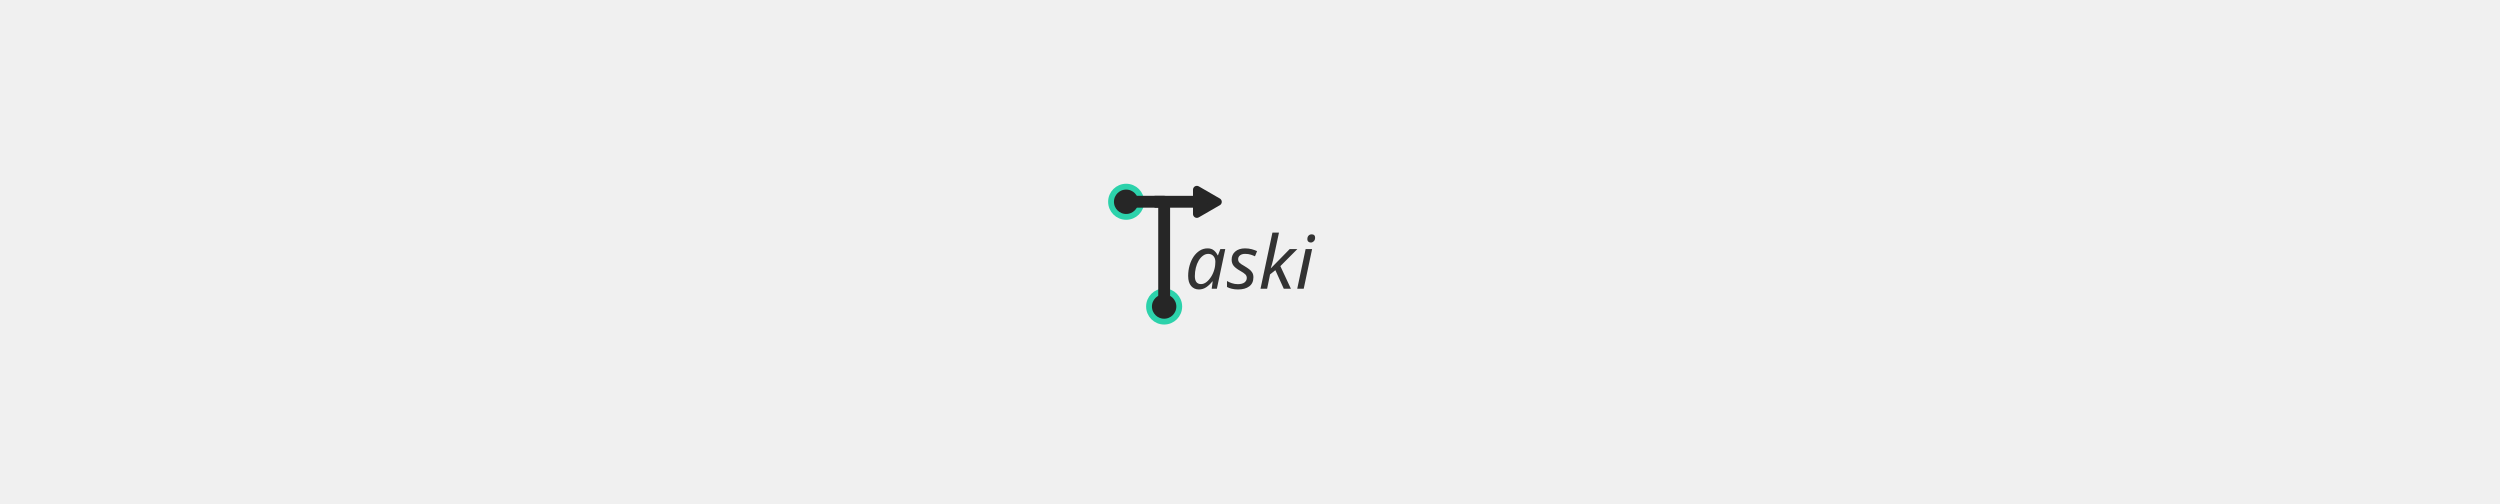
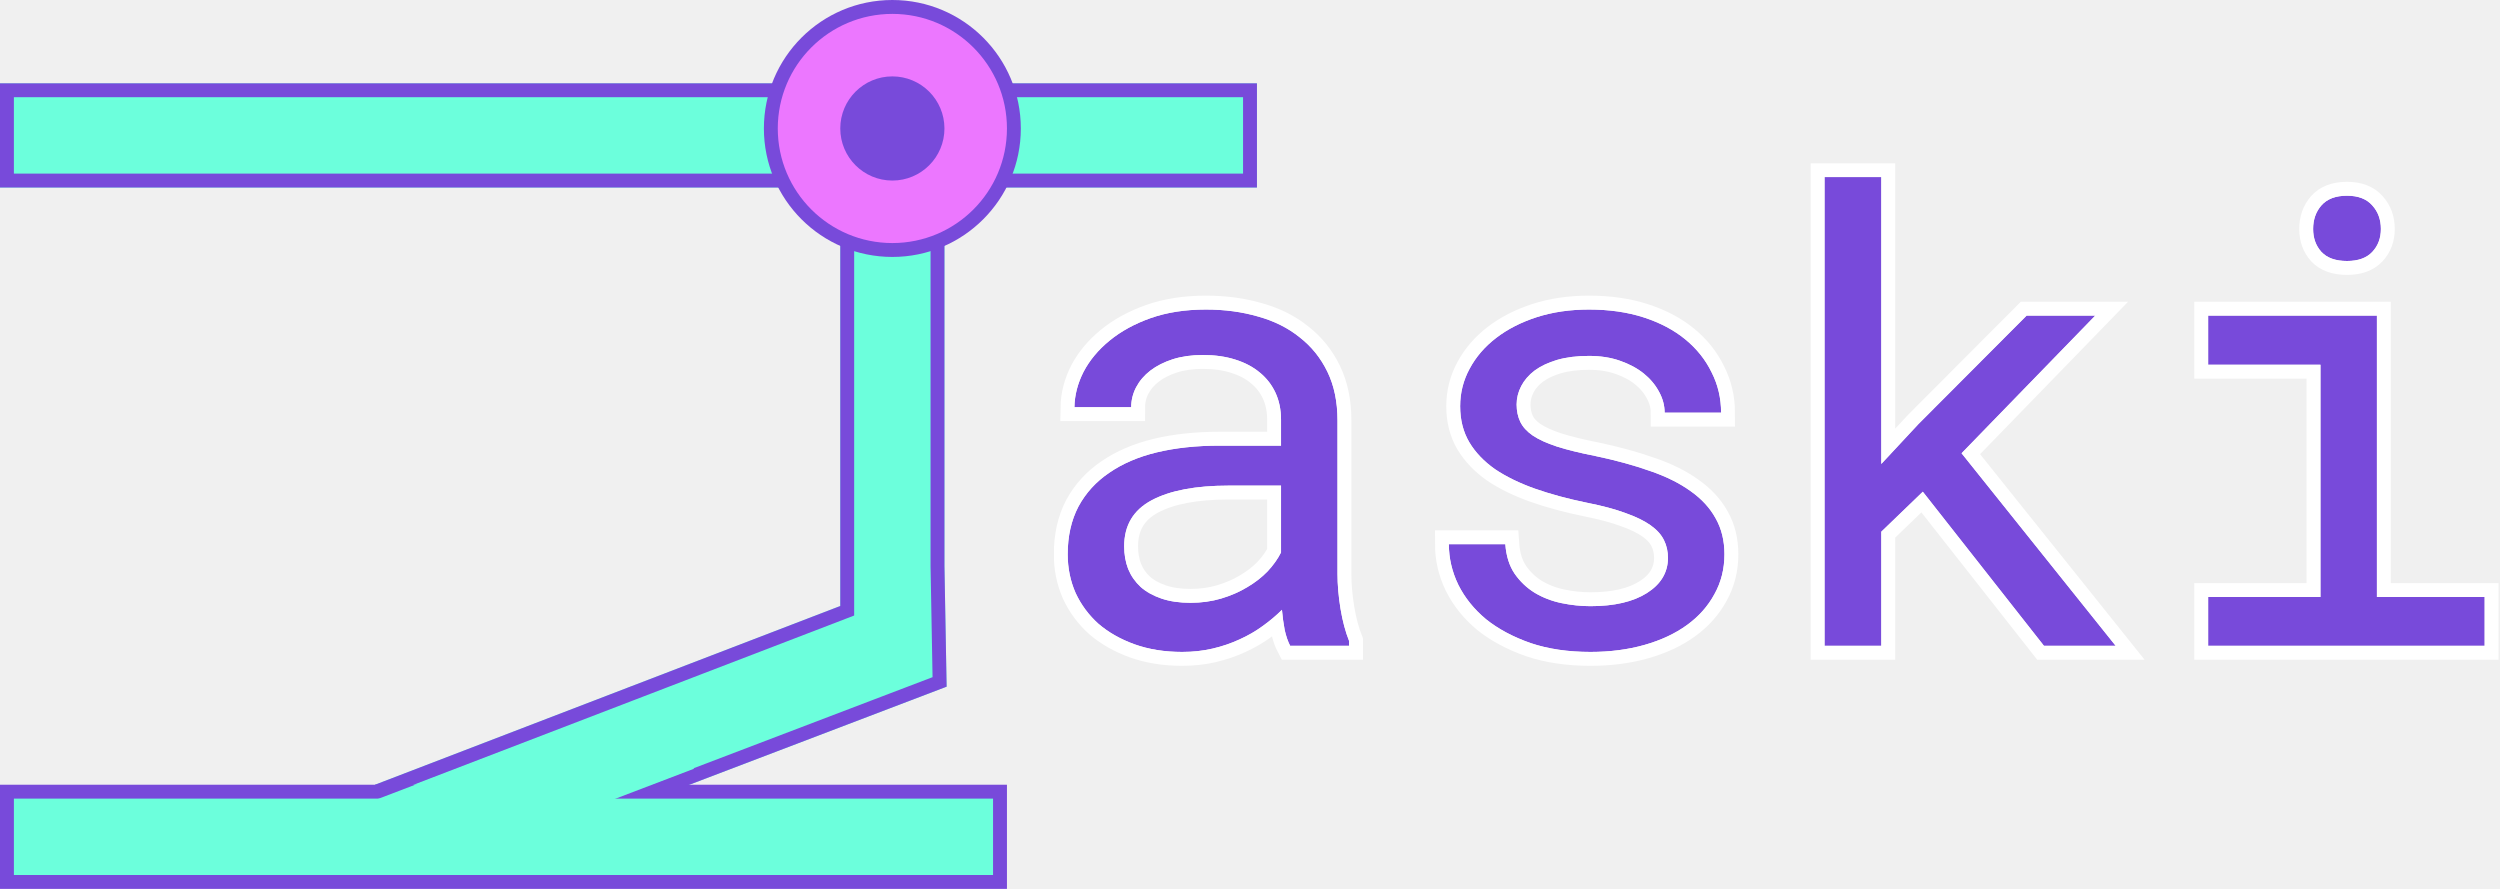
- <svg xmlns="http://www.w3.org/2000/svg" width="100%" height="100%" viewBox="0 0 596 120" version="1.1" xml:space="preserve" style="fill-rule:evenodd;clip-rule:evenodd;">
-   <text id="aski" x="282.415px" y="68.837px" style="font-family:'DankMono-Italic', 'Dank Mono';font-style:italic;font-size:17.621px;fill:#333;">aski</text>
-   <g id="T">
-     <circle id="path10" cx="268.474" cy="48.103" r="3.602" style="fill:#262626;stroke:#2cd2ab;stroke-width:1.39px;" />
-     <circle id="circle859" cx="277.53" cy="73.074" r="3.602" style="fill:#262626;stroke:#2cd2ab;stroke-width:1.39px;" />
-     <path id="path847" d="M269.116,48.1l8.42,0l0,24.128" style="fill:none;stroke:#262626;stroke-width:2.83px;stroke-linecap:square;stroke-linejoin:round;" />
-     <rect id="rect863" x="275.244" y="46.687" width="9.712" height="2.826" style="fill:#262626;" />
-     <path id="path865" d="M285.33,51.021l0,-5.796l5.019,2.898l-5.019,2.898Z" style="fill:#262626;fill-rule:nonzero;stroke:#262626;stroke-width:1.84px;stroke-linecap:square;stroke-linejoin:round;" />
-   </g>
+ <svg xmlns="http://www.w3.org/2000/svg" width="360" height="128" viewBox="0 0 360 128" fill="none">
+   <mask id="path-1-inside-1" fill="white">
+     <path fill-rule="evenodd" clip-rule="evenodd" d="M121 4H136V12L181 12V27L136 27V81.5L136.314 98.88L136 99L60.746 127.688L54 113L121 87.262V27L0 27V12L121 12V4Z" />
+   </mask>
+   <path fill-rule="evenodd" clip-rule="evenodd" d="M121 4H136V12L181 12V27L136 27V81.5L136.314 98.88L136 99L60.746 127.688L54 113L121 87.262V27L0 27V12L121 12V4Z" fill="#6CFFDC" />
+   <path d="M136 4H138V2H136V4ZM121 4V2H119V4H121ZM136 12H134V14L136 14L136 12ZM181 12H183V10L181 10L181 12ZM181 27L181 29L183 29V27H181ZM136 27L136 25L134 25V27H136ZM136 81.5H134V81.518L134 81.536L136 81.5ZM136.314 98.88L137.027 100.749L138.339 100.248L138.314 98.844L136.314 98.88ZM136 99L136.712 100.869L136.713 100.868L136 99ZM60.746 127.688L58.928 128.523L59.709 130.223L61.458 129.557L60.746 127.688ZM54 113L53.283 111.133L51.293 111.897L52.182 113.835L54 113ZM121 87.262L121.717 89.129L123 88.636V87.262H121ZM121 27H123V25L121 25L121 27ZM0 27H-2V29L-9.45793e-08 29L0 27ZM0 12L9.45793e-08 10L-2 10L-2 12H0ZM121 12L121 14L123 14V12H121ZM136 2H121V6H136V2ZM138 12V4H134V12H138ZM181 10L136 10L136 14L181 14L181 10ZM183 27V12H179V27H183ZM136 29L181 29L181 25L136 25L136 29ZM138 81.5V27H134V81.5H138ZM134 81.536L134.314 98.916L138.314 98.844L138 81.464L134 81.536ZM135.601 97.012L135.287 97.132L136.713 100.868L137.027 100.749L135.601 97.012ZM135.288 97.131L60.033 125.819L61.458 129.557L136.712 100.869L135.288 97.131ZM62.563 126.853L55.818 112.165L52.182 113.835L58.928 128.523L62.563 126.853ZM54.717 114.867L121.717 89.129L120.283 85.395L53.283 111.133L54.717 114.867ZM119 27V87.262H123V27H119ZM-9.45793e-08 29L121 29L121 25L9.45793e-08 25L-9.45793e-08 29ZM-2 12V27H2V12H-2ZM121 10L9.45793e-08 10L-9.45793e-08 14L121 14L121 10ZM119 4V12H123V4H119Z" fill="#784ADA" mask="url(#path-1-inside-1)" />
+   <path d="M144 114L144 127L1 127L1 114L144 114Z" fill="#6CFFDC" stroke="#784ADA" stroke-width="2" />
+   <path d="M85.976 103L88.917 110.702L50.941 125.204L48 117.502L85.976 103Z" fill="#6CFFDC" />
+   <path d="M96.976 103L99.917 110.702L61.941 125.204L59 117.502L96.976 103Z" fill="#6CFFDC" />
+   <circle cx="128.5" cy="18.5" r="18.5" fill="#784ADA" />
+   <circle cx="128.5" cy="18.5" r="16.5" fill="#EC77FF" />
+   <circle cx="128.5" cy="18.5" r="7.5" fill="#784ADA" />
+   <mask id="path-9-outside-2" maskUnits="userSpaceOnUse" x="151.75" y="23.5" width="209" height="73" fill="black">
+     <rect fill="white" x="151.75" y="23.5" width="209" height="73" />
+     <path d="M185.786 93C185.464 92.385 185.2 91.623 184.995 90.715C184.819 89.777 184.688 88.811 184.6 87.814C183.779 88.635 182.856 89.411 181.831 90.144C180.835 90.876 179.722 91.52 178.491 92.077C177.29 92.634 176.001 93.073 174.624 93.395C173.247 93.718 171.782 93.879 170.229 93.879C167.71 93.879 165.425 93.513 163.374 92.78C161.353 92.048 159.624 91.066 158.188 89.836C156.782 88.576 155.684 87.097 154.893 85.397C154.131 83.669 153.75 81.809 153.75 79.816C153.75 77.209 154.263 74.924 155.288 72.961C156.343 70.998 157.822 69.372 159.727 68.083C161.631 66.765 163.916 65.783 166.582 65.139C169.277 64.494 172.28 64.172 175.591 64.172H184.468V60.437C184.468 59.001 184.204 57.712 183.677 56.569C183.149 55.427 182.402 54.46 181.436 53.669C180.469 52.849 179.282 52.219 177.876 51.779C176.499 51.34 174.946 51.12 173.218 51.12C171.606 51.12 170.156 51.325 168.867 51.735C167.607 52.145 166.538 52.688 165.659 53.361C164.78 54.035 164.092 54.841 163.594 55.778C163.125 56.687 162.891 57.639 162.891 58.635H154.717C154.746 56.906 155.186 55.207 156.035 53.537C156.914 51.867 158.159 50.373 159.771 49.055C161.411 47.707 163.389 46.623 165.703 45.803C168.047 44.982 170.698 44.572 173.657 44.572C176.353 44.572 178.857 44.909 181.172 45.583C183.486 46.227 185.479 47.224 187.148 48.571C188.848 49.89 190.181 51.545 191.147 53.537C192.114 55.529 192.598 57.858 192.598 60.524V82.629C192.598 84.211 192.744 85.895 193.037 87.683C193.33 89.44 193.74 90.978 194.268 92.297V93H185.786ZM171.416 86.804C172.998 86.804 174.478 86.599 175.854 86.189C177.231 85.778 178.477 85.236 179.59 84.562C180.732 83.889 181.714 83.127 182.534 82.277C183.354 81.398 183.999 80.49 184.468 79.553V69.929H176.909C172.163 69.929 168.472 70.632 165.835 72.038C163.198 73.444 161.88 75.656 161.88 78.674C161.88 79.846 162.07 80.93 162.451 81.926C162.861 82.922 163.462 83.786 164.253 84.519C165.044 85.222 166.04 85.778 167.241 86.189C168.442 86.599 169.834 86.804 171.416 86.804Z" />
+     <path d="M240.19 80.388C240.19 79.421 240 78.557 239.619 77.795C239.238 77.004 238.594 76.286 237.686 75.642C236.777 74.997 235.576 74.411 234.082 73.884C232.588 73.327 230.728 72.829 228.501 72.39C225.776 71.833 223.286 71.159 221.03 70.368C218.804 69.577 216.885 68.64 215.273 67.556C213.691 66.442 212.461 65.153 211.582 63.688C210.703 62.194 210.264 60.466 210.264 58.503C210.264 56.569 210.718 54.768 211.626 53.098C212.534 51.398 213.809 49.919 215.449 48.659C217.09 47.399 219.038 46.403 221.294 45.671C223.579 44.938 226.084 44.572 228.809 44.572C231.738 44.572 234.375 44.953 236.719 45.715C239.062 46.477 241.055 47.531 242.695 48.879C244.336 50.227 245.596 51.809 246.475 53.625C247.383 55.412 247.837 57.346 247.837 59.426H239.707C239.707 58.4 239.443 57.404 238.916 56.438C238.389 55.441 237.656 54.562 236.719 53.801C235.781 53.039 234.639 52.424 233.291 51.955C231.973 51.486 230.479 51.252 228.809 51.252C227.08 51.252 225.557 51.442 224.238 51.823C222.949 52.204 221.865 52.717 220.986 53.361C220.137 54.006 219.492 54.753 219.053 55.602C218.613 56.452 218.394 57.331 218.394 58.239C218.394 59.177 218.569 60.012 218.921 60.744C219.272 61.477 219.873 62.136 220.723 62.722C221.602 63.308 222.759 63.835 224.194 64.304C225.659 64.772 227.505 65.227 229.731 65.666C232.661 66.281 235.283 66.999 237.598 67.819C239.912 68.61 241.86 69.577 243.442 70.72C245.024 71.833 246.226 73.137 247.046 74.631C247.896 76.125 248.32 77.853 248.32 79.816C248.32 81.926 247.837 83.845 246.87 85.573C245.933 87.302 244.614 88.781 242.915 90.012C241.216 91.242 239.18 92.194 236.807 92.868C234.434 93.542 231.841 93.879 229.028 93.879C225.806 93.879 222.935 93.454 220.415 92.605C217.896 91.726 215.757 90.583 213.999 89.177C212.271 87.741 210.938 86.086 210 84.211C209.092 82.336 208.638 80.388 208.638 78.366H216.768C216.885 80.036 217.324 81.442 218.086 82.585C218.877 83.728 219.844 84.65 220.986 85.353C222.158 86.057 223.447 86.555 224.854 86.848C226.26 87.141 227.651 87.287 229.028 87.287C232.456 87.287 235.166 86.657 237.158 85.397C239.15 84.138 240.161 82.468 240.19 80.388Z" />
+     <path d="M276.885 70.808L270.908 76.564V93H262.734V25.5H270.908V66.809L276.226 61.096L291.826 45.451H301.714L282.466 65.27L304.658 93H294.331L276.885 70.808Z" />
+     <path d="M317.974 45.451H342.275V85.969H357.788V93H317.974V85.969H334.146V52.526H317.974V45.451ZM333.091 32.971C333.091 31.623 333.486 30.495 334.277 29.587C335.098 28.649 336.328 28.181 337.969 28.181C339.58 28.181 340.796 28.649 341.616 29.587C342.437 30.495 342.847 31.623 342.847 32.971C342.847 34.289 342.437 35.388 341.616 36.267C340.796 37.145 339.58 37.585 337.969 37.585C336.328 37.585 335.098 37.145 334.277 36.267C333.486 35.388 333.091 34.289 333.091 32.971Z" />
+   </mask>
+   <path d="M185.786 93C185.464 92.385 185.2 91.623 184.995 90.715C184.819 89.777 184.688 88.811 184.6 87.814C183.779 88.635 182.856 89.411 181.831 90.144C180.835 90.876 179.722 91.52 178.491 92.077C177.29 92.634 176.001 93.073 174.624 93.395C173.247 93.718 171.782 93.879 170.229 93.879C167.71 93.879 165.425 93.513 163.374 92.78C161.353 92.048 159.624 91.066 158.188 89.836C156.782 88.576 155.684 87.097 154.893 85.397C154.131 83.669 153.75 81.809 153.75 79.816C153.75 77.209 154.263 74.924 155.288 72.961C156.343 70.998 157.822 69.372 159.727 68.083C161.631 66.765 163.916 65.783 166.582 65.139C169.277 64.494 172.28 64.172 175.591 64.172H184.468V60.437C184.468 59.001 184.204 57.712 183.677 56.569C183.149 55.427 182.402 54.46 181.436 53.669C180.469 52.849 179.282 52.219 177.876 51.779C176.499 51.34 174.946 51.12 173.218 51.12C171.606 51.12 170.156 51.325 168.867 51.735C167.607 52.145 166.538 52.688 165.659 53.361C164.78 54.035 164.092 54.841 163.594 55.778C163.125 56.687 162.891 57.639 162.891 58.635H154.717C154.746 56.906 155.186 55.207 156.035 53.537C156.914 51.867 158.159 50.373 159.771 49.055C161.411 47.707 163.389 46.623 165.703 45.803C168.047 44.982 170.698 44.572 173.657 44.572C176.353 44.572 178.857 44.909 181.172 45.583C183.486 46.227 185.479 47.224 187.148 48.571C188.848 49.89 190.181 51.545 191.147 53.537C192.114 55.529 192.598 57.858 192.598 60.524V82.629C192.598 84.211 192.744 85.895 193.037 87.683C193.33 89.44 193.74 90.978 194.268 92.297V93H185.786ZM171.416 86.804C172.998 86.804 174.478 86.599 175.854 86.189C177.231 85.778 178.477 85.236 179.59 84.562C180.732 83.889 181.714 83.127 182.534 82.277C183.354 81.398 183.999 80.49 184.468 79.553V69.929H176.909C172.163 69.929 168.472 70.632 165.835 72.038C163.198 73.444 161.88 75.656 161.88 78.674C161.88 79.846 162.07 80.93 162.451 81.926C162.861 82.922 163.462 83.786 164.253 84.519C165.044 85.222 166.04 85.778 167.241 86.189C168.442 86.599 169.834 86.804 171.416 86.804Z" fill="#784ADA" />
+   <path d="M240.19 80.388C240.19 79.421 240 78.557 239.619 77.795C239.238 77.004 238.594 76.286 237.686 75.642C236.777 74.997 235.576 74.411 234.082 73.884C232.588 73.327 230.728 72.829 228.501 72.39C225.776 71.833 223.286 71.159 221.03 70.368C218.804 69.577 216.885 68.64 215.273 67.556C213.691 66.442 212.461 65.153 211.582 63.688C210.703 62.194 210.264 60.466 210.264 58.503C210.264 56.569 210.718 54.768 211.626 53.098C212.534 51.398 213.809 49.919 215.449 48.659C217.09 47.399 219.038 46.403 221.294 45.671C223.579 44.938 226.084 44.572 228.809 44.572C231.738 44.572 234.375 44.953 236.719 45.715C239.062 46.477 241.055 47.531 242.695 48.879C244.336 50.227 245.596 51.809 246.475 53.625C247.383 55.412 247.837 57.346 247.837 59.426H239.707C239.707 58.4 239.443 57.404 238.916 56.438C238.389 55.441 237.656 54.562 236.719 53.801C235.781 53.039 234.639 52.424 233.291 51.955C231.973 51.486 230.479 51.252 228.809 51.252C227.08 51.252 225.557 51.442 224.238 51.823C222.949 52.204 221.865 52.717 220.986 53.361C220.137 54.006 219.492 54.753 219.053 55.602C218.613 56.452 218.394 57.331 218.394 58.239C218.394 59.177 218.569 60.012 218.921 60.744C219.272 61.477 219.873 62.136 220.723 62.722C221.602 63.308 222.759 63.835 224.194 64.304C225.659 64.772 227.505 65.227 229.731 65.666C232.661 66.281 235.283 66.999 237.598 67.819C239.912 68.61 241.86 69.577 243.442 70.72C245.024 71.833 246.226 73.137 247.046 74.631C247.896 76.125 248.32 77.853 248.32 79.816C248.32 81.926 247.837 83.845 246.87 85.573C245.933 87.302 244.614 88.781 242.915 90.012C241.216 91.242 239.18 92.194 236.807 92.868C234.434 93.542 231.841 93.879 229.028 93.879C225.806 93.879 222.935 93.454 220.415 92.605C217.896 91.726 215.757 90.583 213.999 89.177C212.271 87.741 210.938 86.086 210 84.211C209.092 82.336 208.638 80.388 208.638 78.366H216.768C216.885 80.036 217.324 81.442 218.086 82.585C218.877 83.728 219.844 84.65 220.986 85.353C222.158 86.057 223.447 86.555 224.854 86.848C226.26 87.141 227.651 87.287 229.028 87.287C232.456 87.287 235.166 86.657 237.158 85.397C239.15 84.138 240.161 82.468 240.19 80.388Z" fill="#784ADA" />
+   <path d="M276.885 70.808L270.908 76.564V93H262.734V25.5H270.908V66.809L276.226 61.096L291.826 45.451H301.714L282.466 65.27L304.658 93H294.331L276.885 70.808Z" fill="#784ADA" />
+   <path d="M317.974 45.451H342.275V85.969H357.788V93H317.974V85.969H334.146V52.526H317.974V45.451ZM333.091 32.971C333.091 31.623 333.486 30.495 334.277 29.587C335.098 28.649 336.328 28.181 337.969 28.181C339.58 28.181 340.796 28.649 341.616 29.587C342.437 30.495 342.847 31.623 342.847 32.971C342.847 34.289 342.437 35.388 341.616 36.267C340.796 37.145 339.58 37.585 337.969 37.585C336.328 37.585 335.098 37.145 334.277 36.267C333.486 35.388 333.091 34.289 333.091 32.971Z" fill="#784ADA" />
+   <path d="M185.786 93C185.464 92.385 185.2 91.623 184.995 90.715C184.819 89.777 184.688 88.811 184.6 87.814C183.779 88.635 182.856 89.411 181.831 90.144C180.835 90.876 179.722 91.52 178.491 92.077C177.29 92.634 176.001 93.073 174.624 93.395C173.247 93.718 171.782 93.879 170.229 93.879C167.71 93.879 165.425 93.513 163.374 92.78C161.353 92.048 159.624 91.066 158.188 89.836C156.782 88.576 155.684 87.097 154.893 85.397C154.131 83.669 153.75 81.809 153.75 79.816C153.75 77.209 154.263 74.924 155.288 72.961C156.343 70.998 157.822 69.372 159.727 68.083C161.631 66.765 163.916 65.783 166.582 65.139C169.277 64.494 172.28 64.172 175.591 64.172H184.468V60.437C184.468 59.001 184.204 57.712 183.677 56.569C183.149 55.427 182.402 54.46 181.436 53.669C180.469 52.849 179.282 52.219 177.876 51.779C176.499 51.34 174.946 51.12 173.218 51.12C171.606 51.12 170.156 51.325 168.867 51.735C167.607 52.145 166.538 52.688 165.659 53.361C164.78 54.035 164.092 54.841 163.594 55.778C163.125 56.687 162.891 57.639 162.891 58.635H154.717C154.746 56.906 155.186 55.207 156.035 53.537C156.914 51.867 158.159 50.373 159.771 49.055C161.411 47.707 163.389 46.623 165.703 45.803C168.047 44.982 170.698 44.572 173.657 44.572C176.353 44.572 178.857 44.909 181.172 45.583C183.486 46.227 185.479 47.224 187.148 48.571C188.848 49.89 190.181 51.545 191.147 53.537C192.114 55.529 192.598 57.858 192.598 60.524V82.629C192.598 84.211 192.744 85.895 193.037 87.683C193.33 89.44 193.74 90.978 194.268 92.297V93H185.786ZM171.416 86.804C172.998 86.804 174.478 86.599 175.854 86.189C177.231 85.778 178.477 85.236 179.59 84.562C180.732 83.889 181.714 83.127 182.534 82.277C183.354 81.398 183.999 80.49 184.468 79.553V69.929H176.909C172.163 69.929 168.472 70.632 165.835 72.038C163.198 73.444 161.88 75.656 161.88 78.674C161.88 79.846 162.07 80.93 162.451 81.926C162.861 82.922 163.462 83.786 164.253 84.519C165.044 85.222 166.04 85.778 167.241 86.189C168.442 86.599 169.834 86.804 171.416 86.804Z" stroke="white" stroke-width="4" mask="url(#path-9-outside-2)" />
+   <path d="M240.19 80.388C240.19 79.421 240 78.557 239.619 77.795C239.238 77.004 238.594 76.286 237.686 75.642C236.777 74.997 235.576 74.411 234.082 73.884C232.588 73.327 230.728 72.829 228.501 72.39C225.776 71.833 223.286 71.159 221.03 70.368C218.804 69.577 216.885 68.64 215.273 67.556C213.691 66.442 212.461 65.153 211.582 63.688C210.703 62.194 210.264 60.466 210.264 58.503C210.264 56.569 210.718 54.768 211.626 53.098C212.534 51.398 213.809 49.919 215.449 48.659C217.09 47.399 219.038 46.403 221.294 45.671C223.579 44.938 226.084 44.572 228.809 44.572C231.738 44.572 234.375 44.953 236.719 45.715C239.062 46.477 241.055 47.531 242.695 48.879C244.336 50.227 245.596 51.809 246.475 53.625C247.383 55.412 247.837 57.346 247.837 59.426H239.707C239.707 58.4 239.443 57.404 238.916 56.438C238.389 55.441 237.656 54.562 236.719 53.801C235.781 53.039 234.639 52.424 233.291 51.955C231.973 51.486 230.479 51.252 228.809 51.252C227.08 51.252 225.557 51.442 224.238 51.823C222.949 52.204 221.865 52.717 220.986 53.361C220.137 54.006 219.492 54.753 219.053 55.602C218.613 56.452 218.394 57.331 218.394 58.239C218.394 59.177 218.569 60.012 218.921 60.744C219.272 61.477 219.873 62.136 220.723 62.722C221.602 63.308 222.759 63.835 224.194 64.304C225.659 64.772 227.505 65.227 229.731 65.666C232.661 66.281 235.283 66.999 237.598 67.819C239.912 68.61 241.86 69.577 243.442 70.72C245.024 71.833 246.226 73.137 247.046 74.631C247.896 76.125 248.32 77.853 248.32 79.816C248.32 81.926 247.837 83.845 246.87 85.573C245.933 87.302 244.614 88.781 242.915 90.012C241.216 91.242 239.18 92.194 236.807 92.868C234.434 93.542 231.841 93.879 229.028 93.879C225.806 93.879 222.935 93.454 220.415 92.605C217.896 91.726 215.757 90.583 213.999 89.177C212.271 87.741 210.938 86.086 210 84.211C209.092 82.336 208.638 80.388 208.638 78.366H216.768C216.885 80.036 217.324 81.442 218.086 82.585C218.877 83.728 219.844 84.65 220.986 85.353C222.158 86.057 223.447 86.555 224.854 86.848C226.26 87.141 227.651 87.287 229.028 87.287C232.456 87.287 235.166 86.657 237.158 85.397C239.15 84.138 240.161 82.468 240.19 80.388Z" stroke="white" stroke-width="4" mask="url(#path-9-outside-2)" />
+   <path d="M276.885 70.808L270.908 76.564V93H262.734V25.5H270.908V66.809L276.226 61.096L291.826 45.451H301.714L282.466 65.27L304.658 93H294.331L276.885 70.808Z" stroke="white" stroke-width="4" mask="url(#path-9-outside-2)" />
+   <path d="M317.974 45.451H342.275V85.969H357.788V93H317.974V85.969H334.146V52.526H317.974V45.451ZM333.091 32.971C333.091 31.623 333.486 30.495 334.277 29.587C335.098 28.649 336.328 28.181 337.969 28.181C339.58 28.181 340.796 28.649 341.616 29.587C342.437 30.495 342.847 31.623 342.847 32.971C342.847 34.289 342.437 35.388 341.616 36.267C340.796 37.145 339.58 37.585 337.969 37.585C336.328 37.585 335.098 37.145 334.277 36.267C333.486 35.388 333.091 34.289 333.091 32.971Z" stroke="white" stroke-width="4" mask="url(#path-9-outside-2)" />
</svg>
